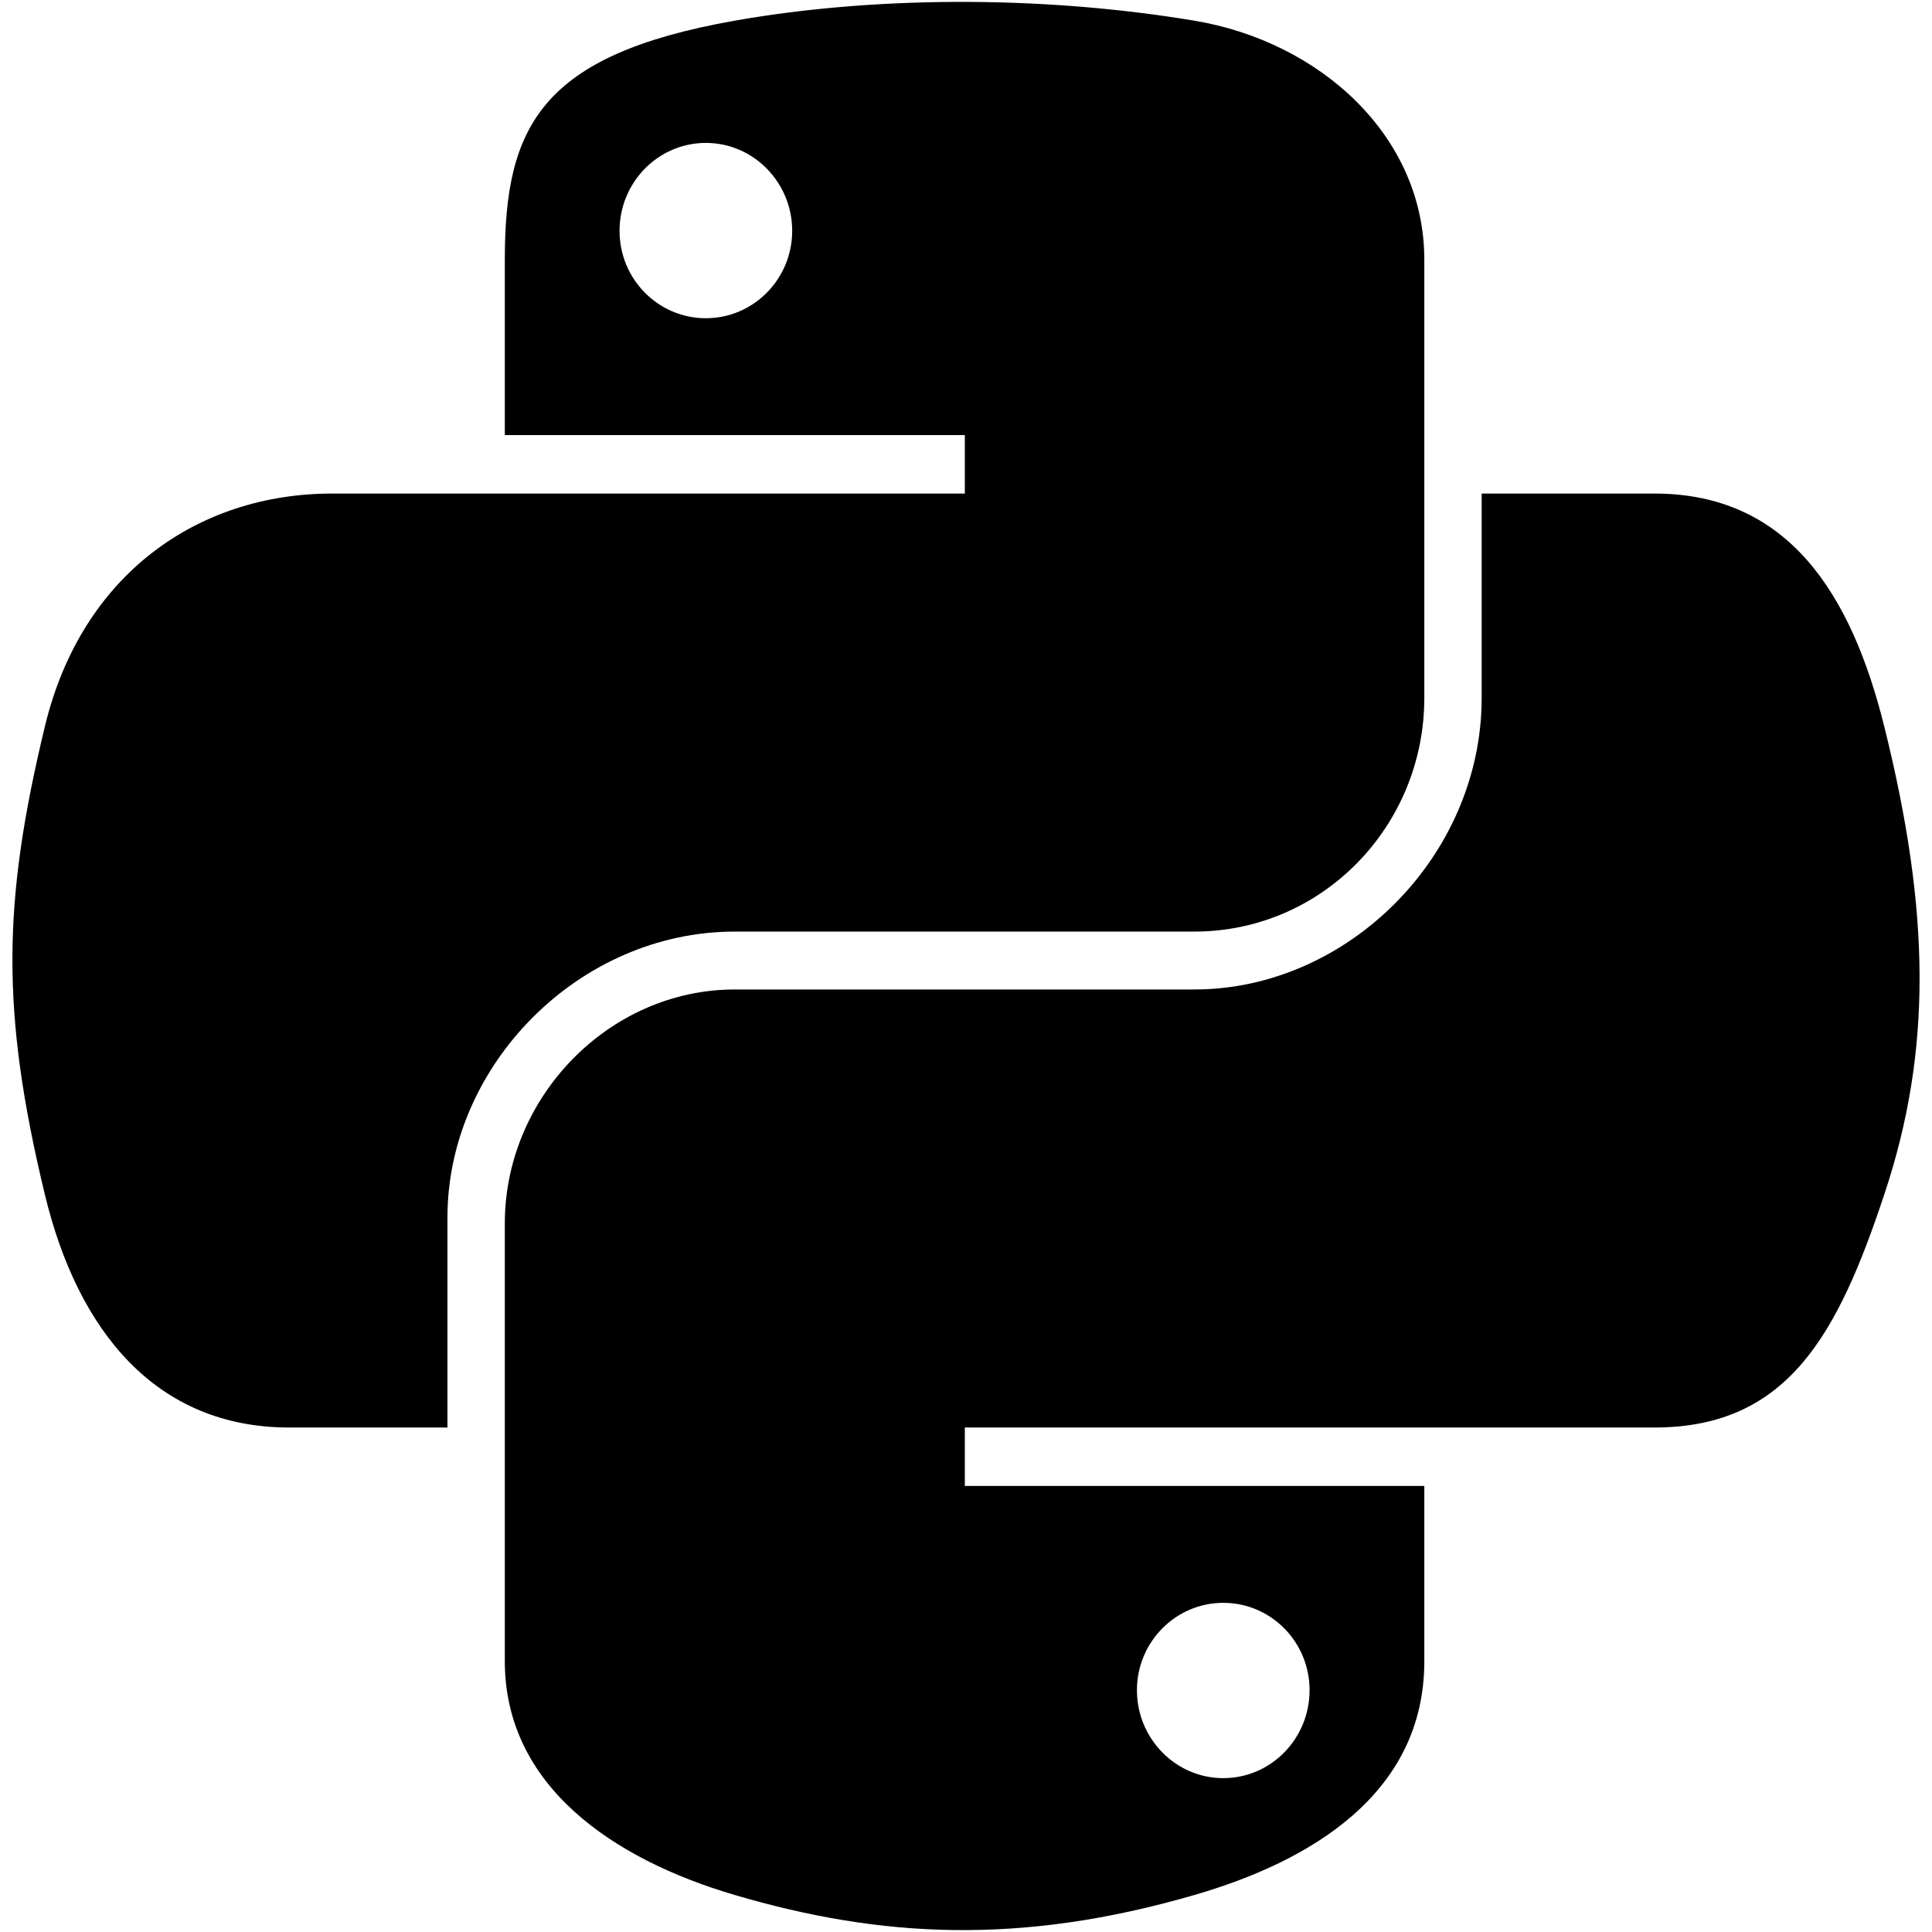
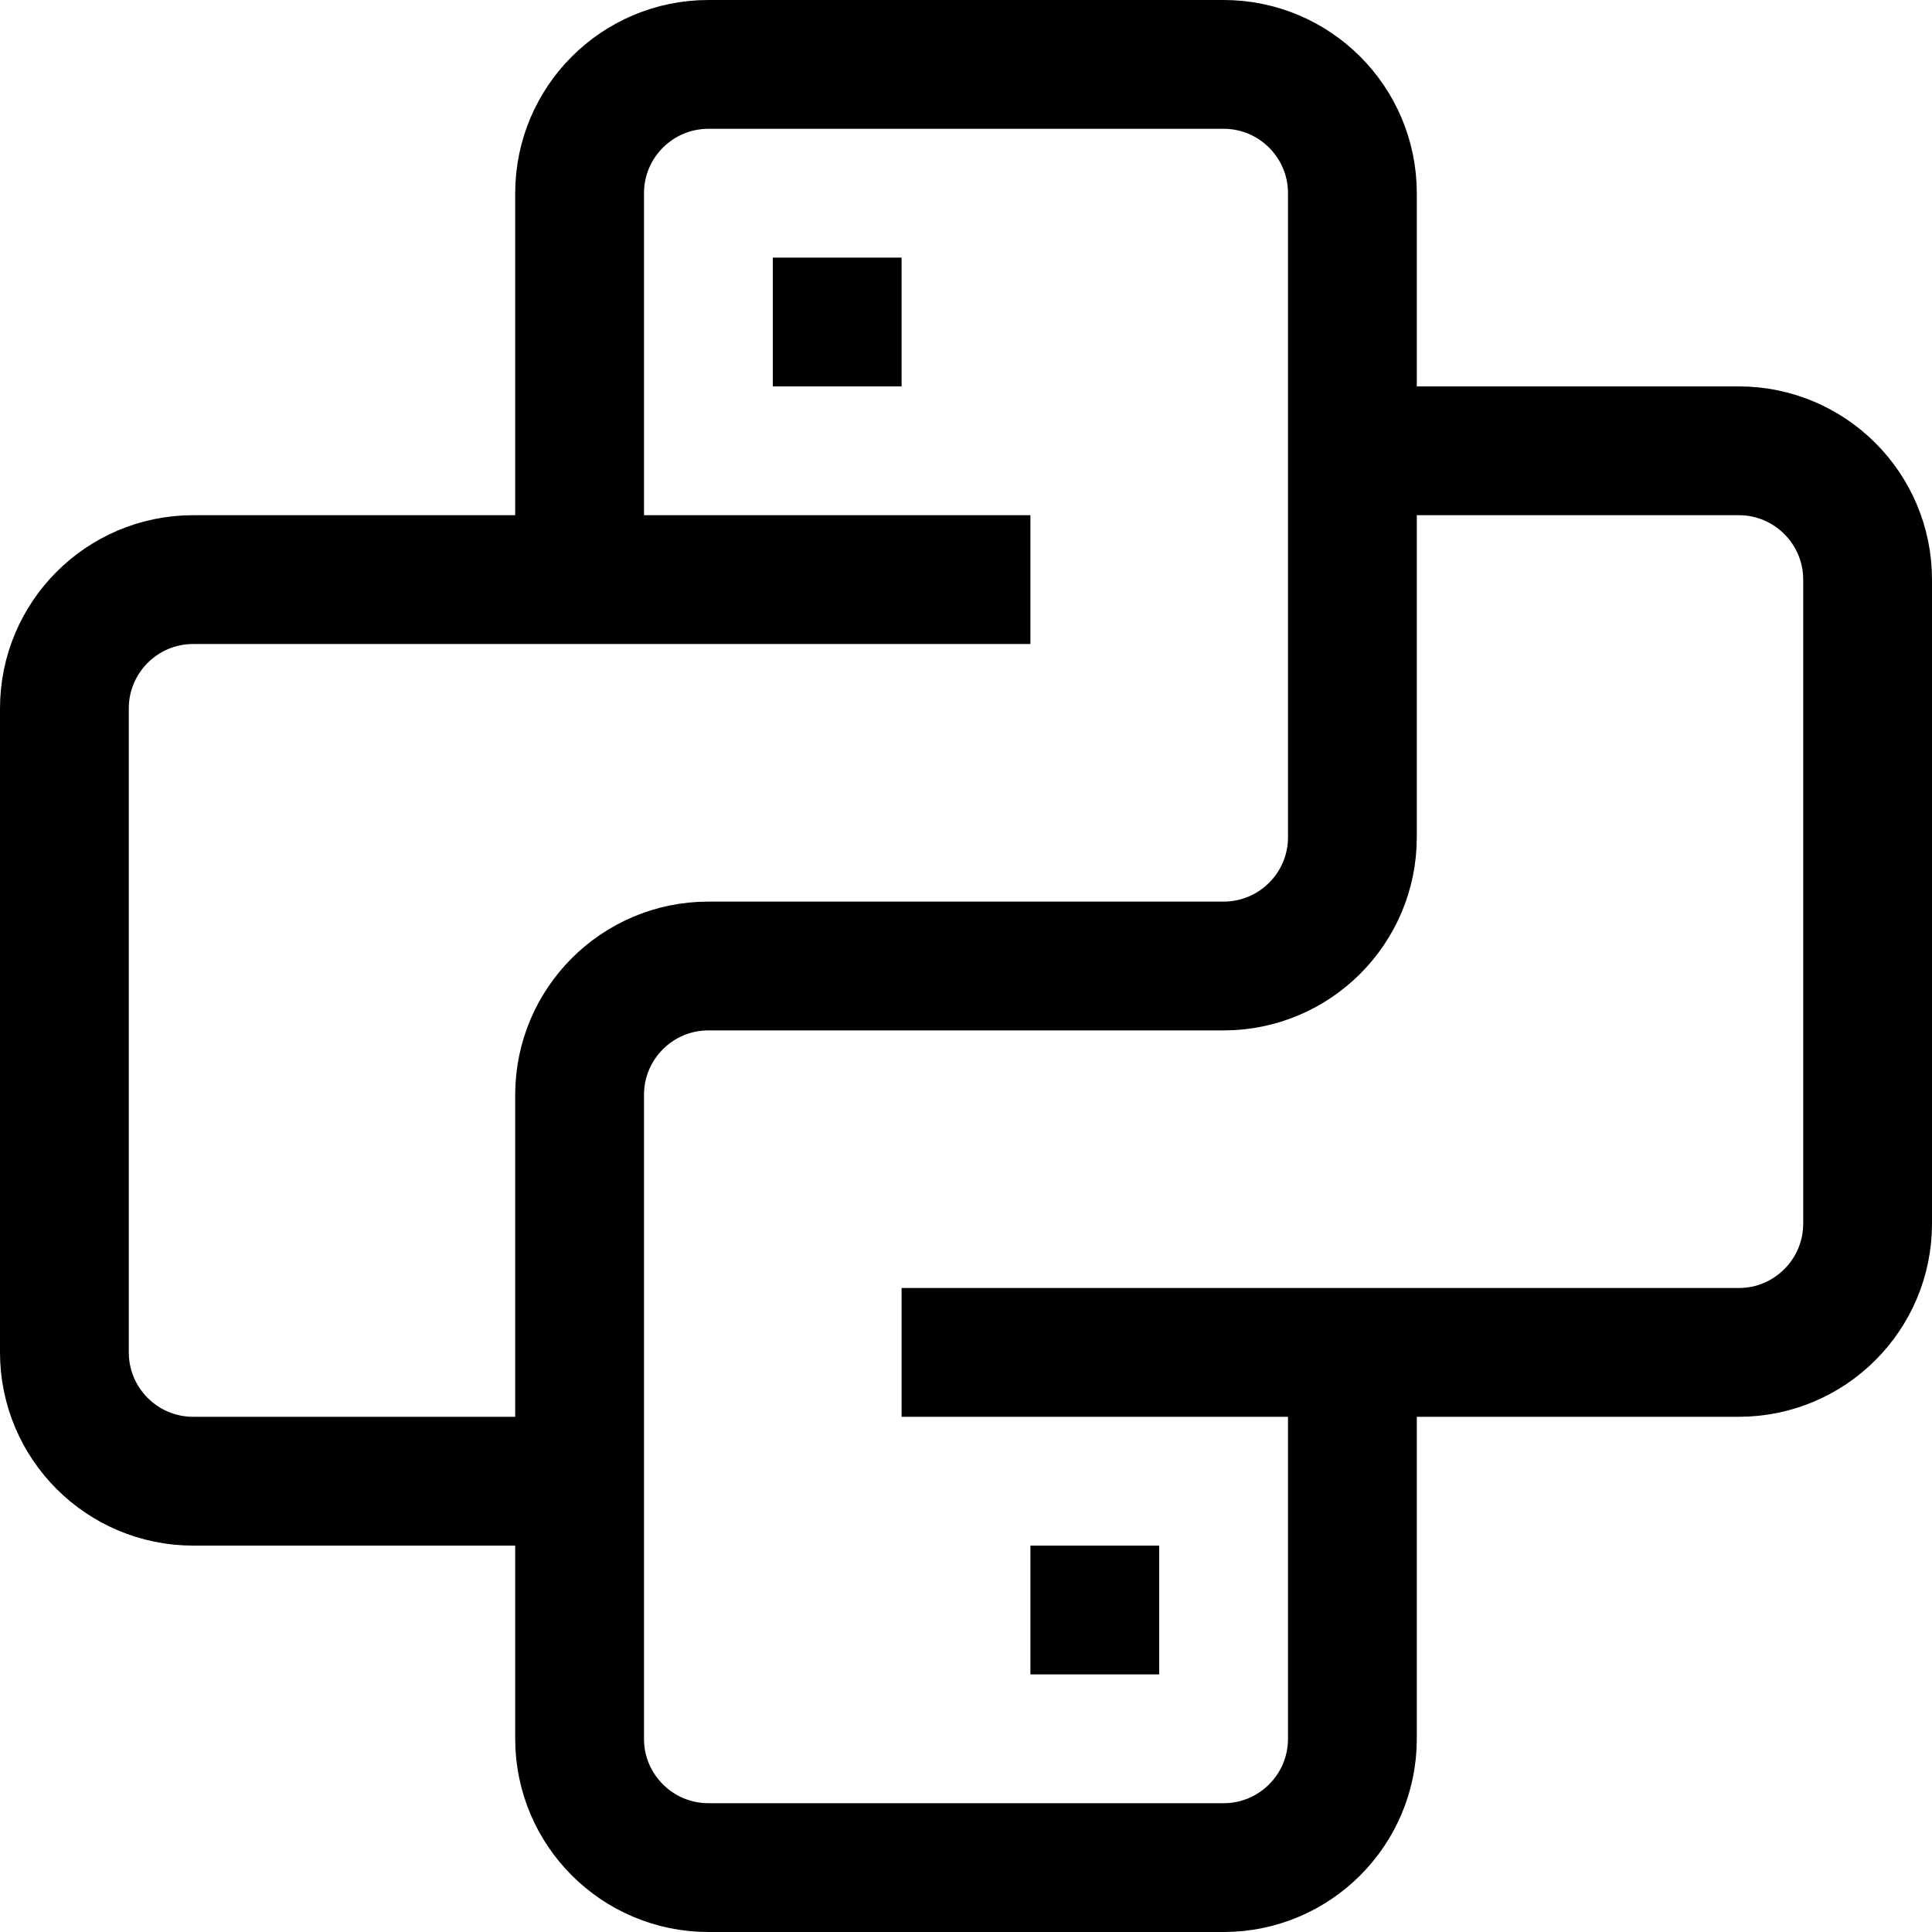
- <svg xmlns="http://www.w3.org/2000/svg" fill="#000000" version="1.1" width="800px" height="800px" viewBox="0 0 512 512" enable-background="new 0 0 512 512" xml:space="preserve">
-   <g id="5151e0c8492e5103c096af88a51ec286">
-     <path display="inline" d="M194.734,246.879h121.768c33.9,0,60.956-27.908,60.956-61.95V68.846c0-33.035-27.87-57.855-60.956-63.371   c-20.943-3.484-42.673-5.069-63.51-4.971c-20.845,0.097-40.74,1.874-58.258,4.971c-51.586,9.117-60.952,28.191-60.952,63.371   v46.463H255.69v15.486H133.782h-45.75c-35.434,0-66.459,21.295-76.158,61.808c-11.192,46.435-11.694,75.409,0,123.898   c8.666,36.088,29.359,61.807,64.79,61.807h41.917v-55.699C118.581,282.37,153.39,246.879,194.734,246.879z M187.063,84.333   c-12.636,0-22.877-10.355-22.877-23.161c0-12.849,10.241-23.3,22.877-23.3c12.594,0,22.873,10.451,22.873,23.3   C209.936,73.979,199.658,84.333,187.063,84.333z M499.37,192.603c-8.761-35.27-25.484-61.808-60.96-61.808h-45.75v54.134   c0,41.972-35.582,77.292-76.158,77.292H194.734c-33.349,0-60.952,28.547-60.952,61.954v116.079   c0,33.037,28.726,52.476,60.952,61.943c38.589,11.353,75.59,13.409,121.768,0c30.688-8.876,60.956-26.764,60.956-61.943v-46.461   H255.69v-15.486h121.768h60.952c35.431,0,48.638-24.715,60.96-61.807C512.092,278.314,511.549,241.589,499.37,192.603z    M324.178,424.766c12.64,0,22.873,10.356,22.873,23.156c0,12.85-10.233,23.305-22.873,23.305   c-12.595,0-22.877-10.455-22.877-23.305C301.301,435.122,311.583,424.766,324.178,424.766z">
- 
- </path>
-   </g>
+ <svg xmlns="http://www.w3.org/2000/svg" width="800px" height="800px" viewBox="0 0 15 15" fill="none">
+   <path d="M6 2.5H7M4.5 4V1.5C4.5 0.948 4.948 0.5 5.5 0.5H9.5C10.052 0.5 10.5 0.948 10.5 1.5V6.5C10.5 7.052 10.052 7.5 9.5 7.5H5.5C4.948 7.5 4.5 7.948 4.5 8.5V13.5C4.5 14.052 4.948 14.5 5.5 14.5H9.5C10.052 14.5 10.5 14.052 10.5 13.5V11M8 4.5H1.5C0.948 4.5 0.5 4.948 0.5 5.5V10.5C0.5 11.052 0.948 11.5 1.5 11.5H4.5M7 10.5H13.5C14.052 10.5 14.5 10.052 14.5 9.5V4.5C14.5 3.948 14.052 3.5 13.5 3.5H10.5M8 12.5H9" stroke="#000000" />
</svg>
